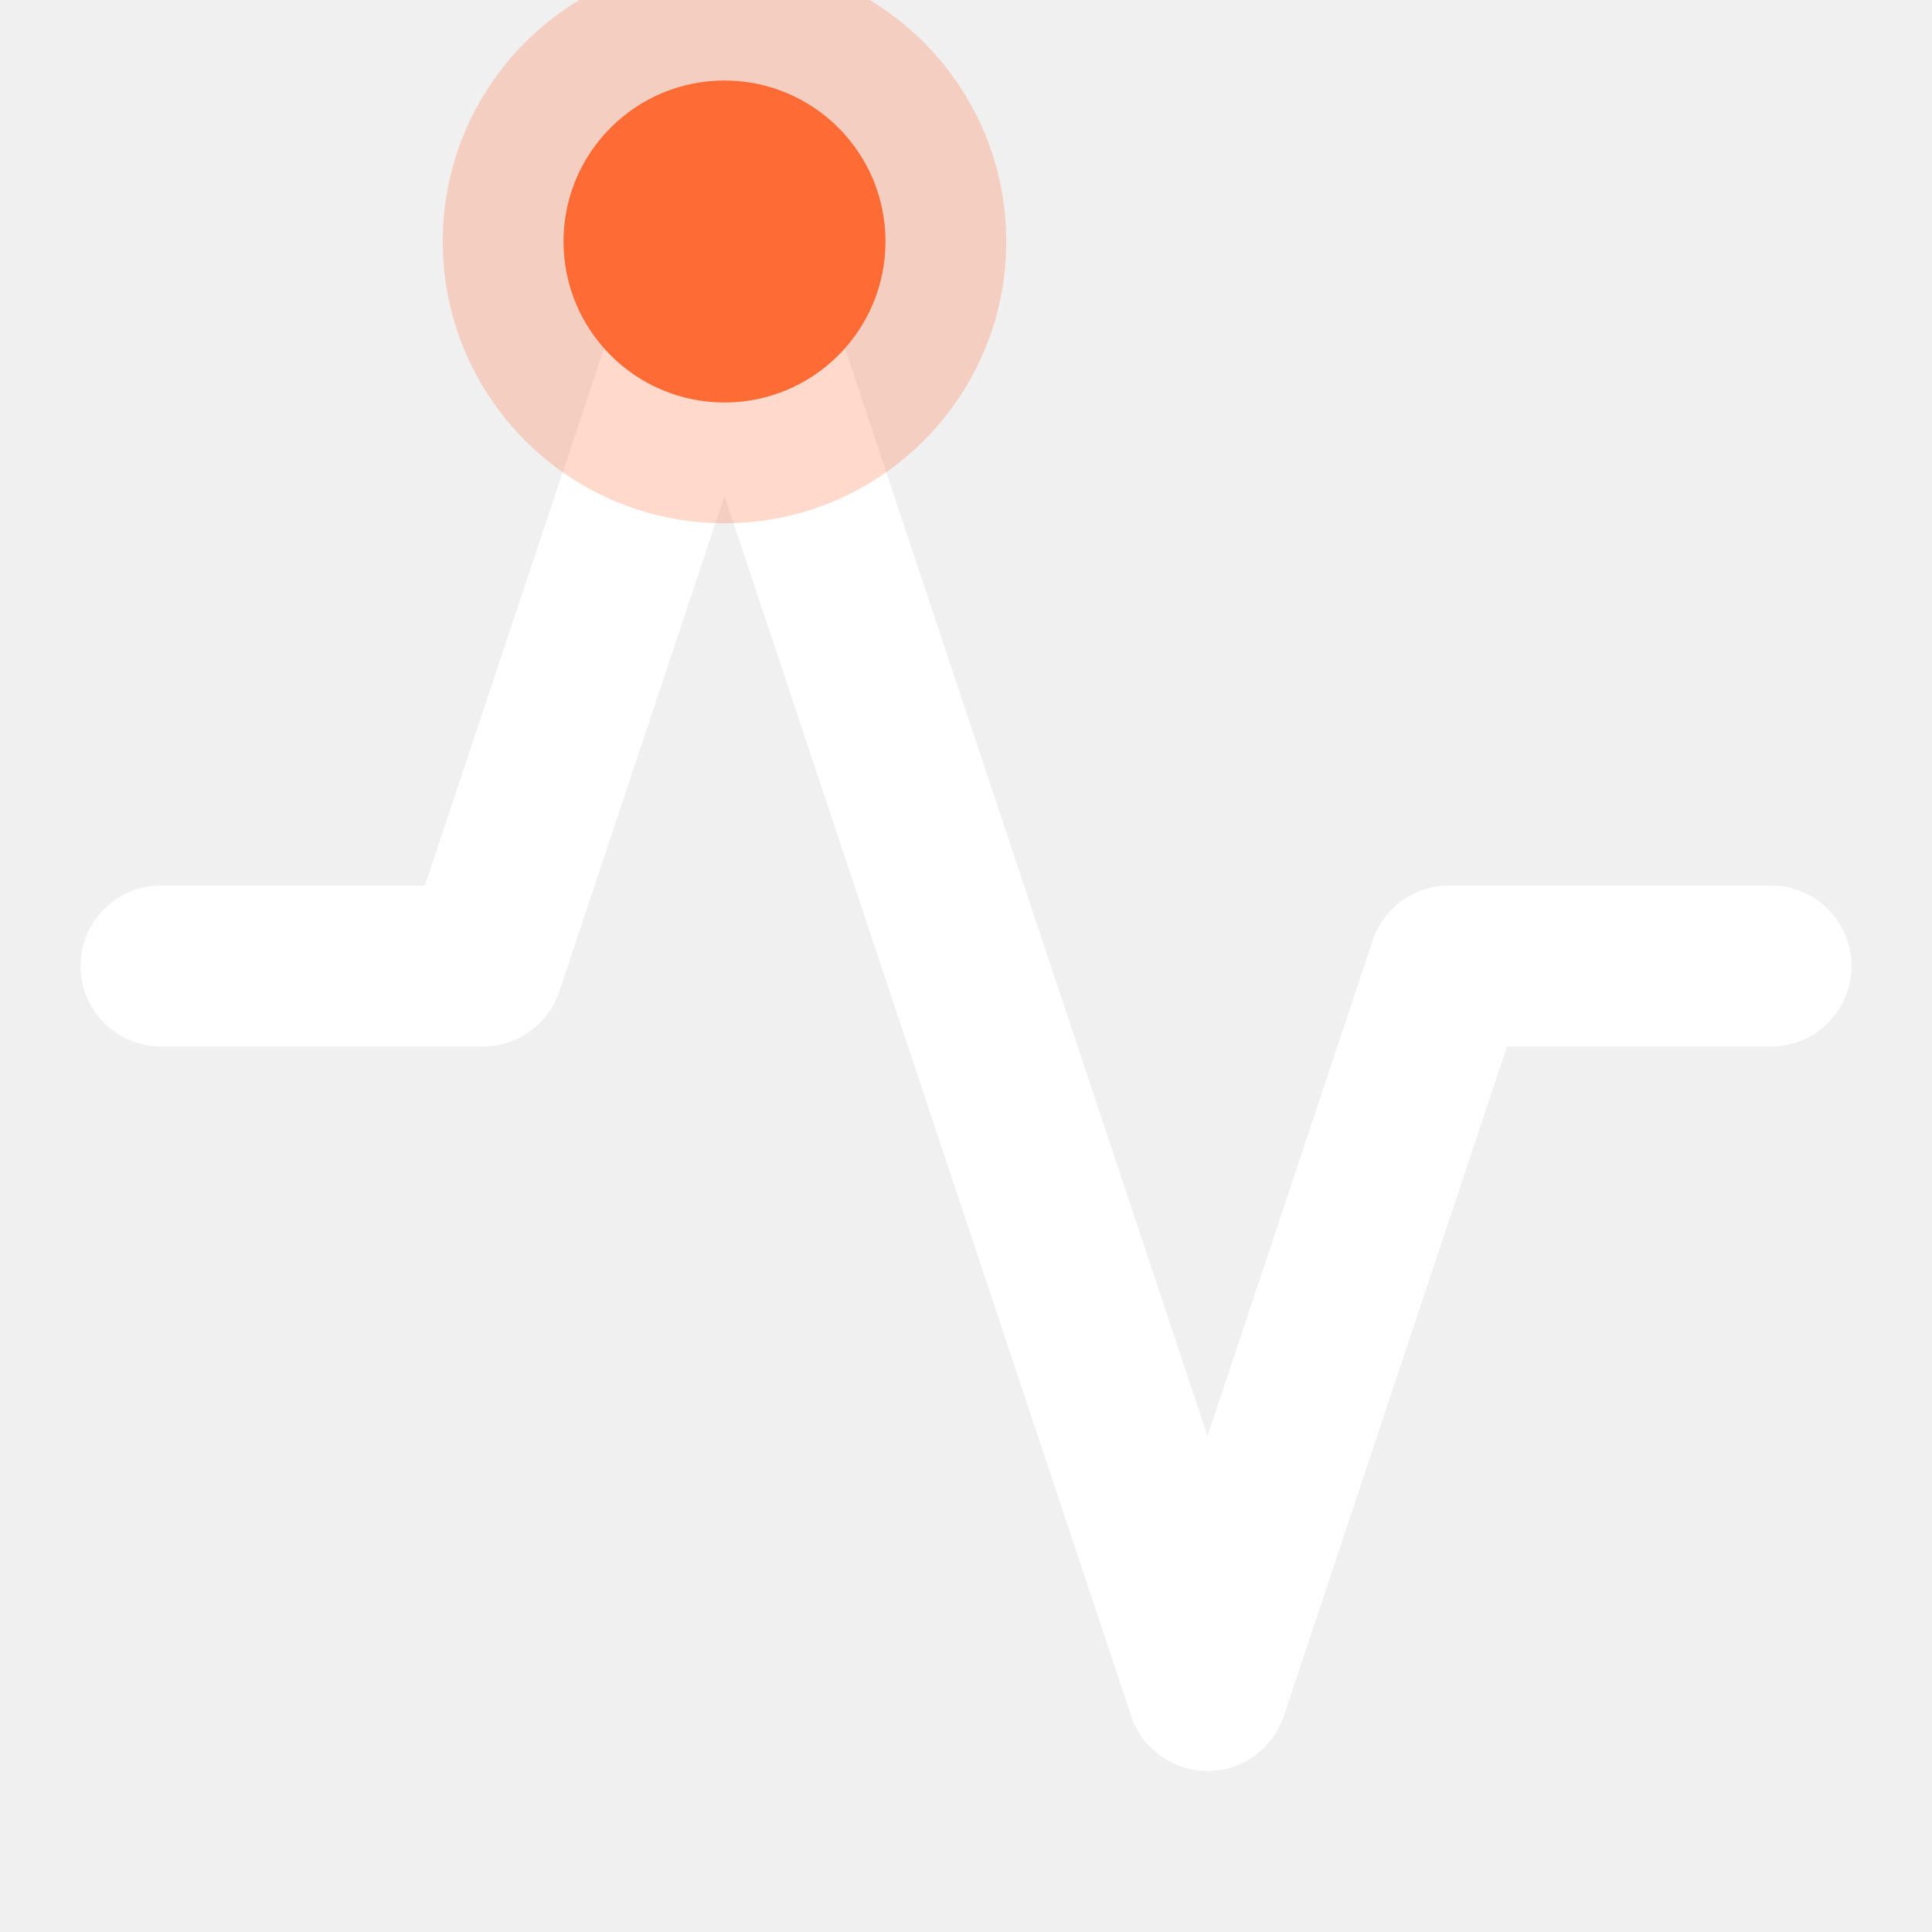
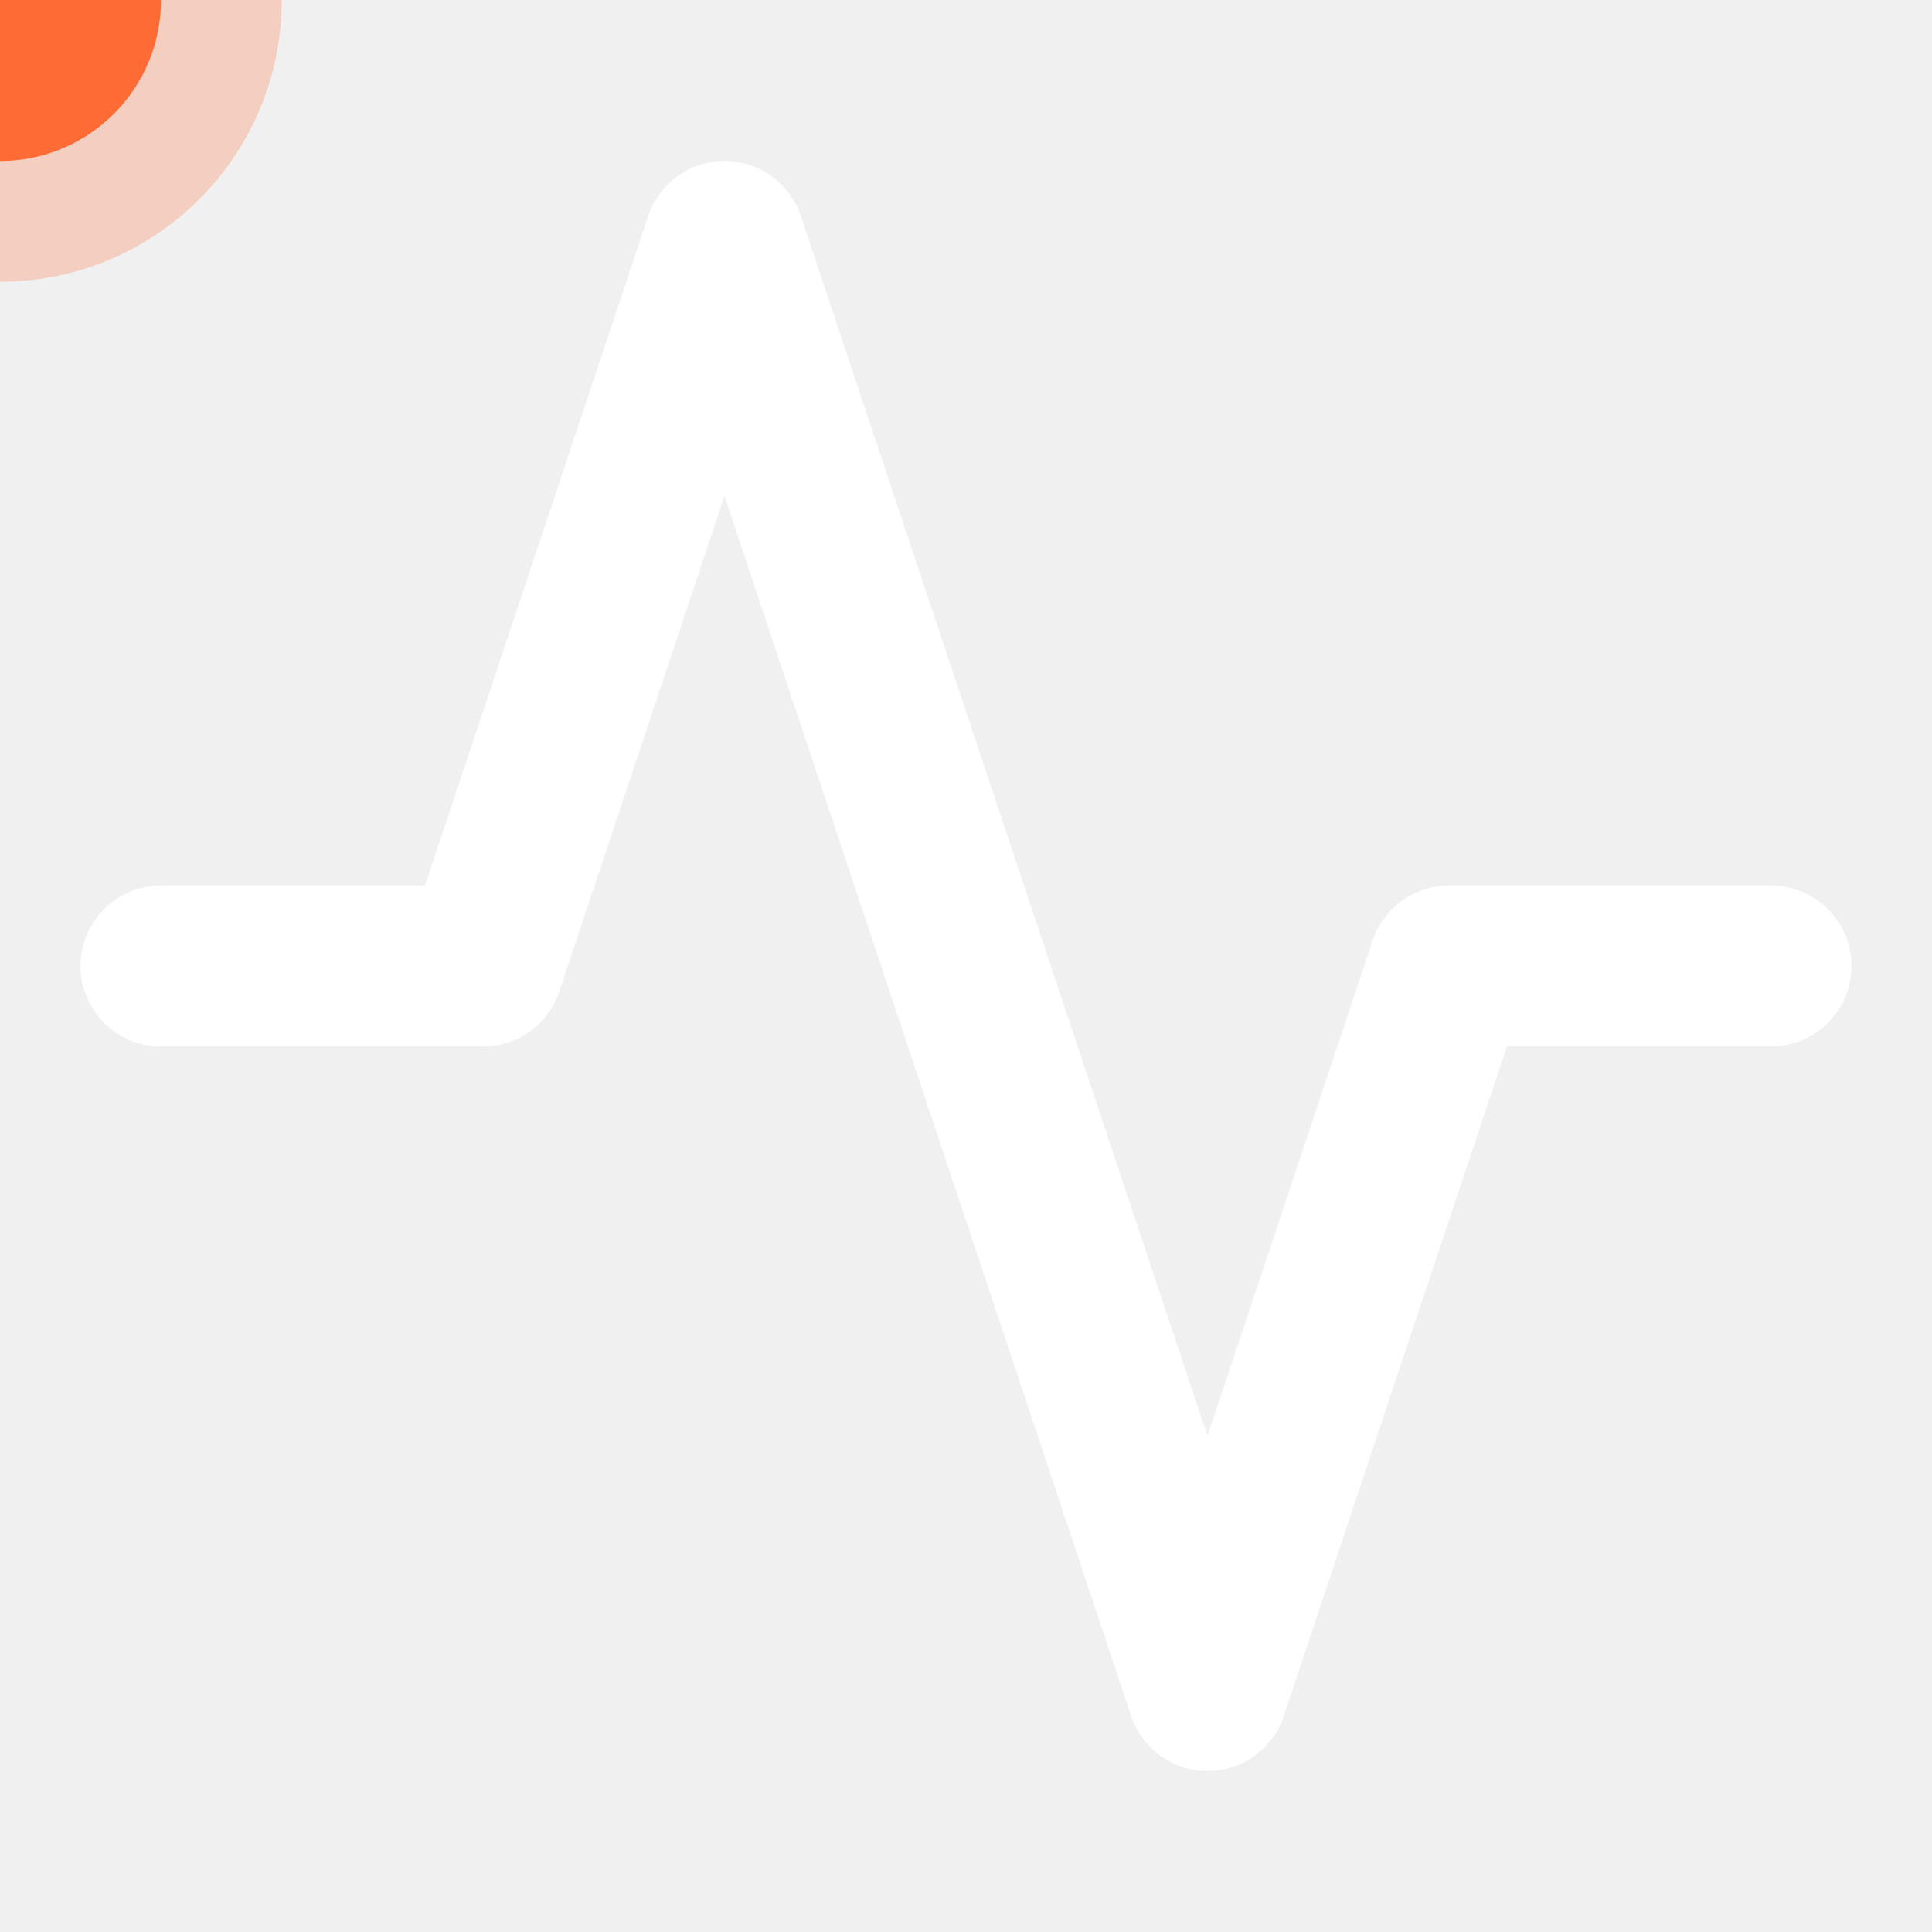
<svg xmlns="http://www.w3.org/2000/svg" width="32" height="32" viewBox="0 0 24 24" fill="none">
-   <path d="M22 12h-4l-3 9L9 3l-3 9H2" stroke="#ffffff" stroke-width="2" stroke-linecap="round" stroke-linejoin="round" />
-   <circle cx="9" cy="3" r="2" fill="#ff6b35" />
-   <circle cx="9" cy="3" r="3.5" fill="#ff6b35" opacity="0.25" />
+   <path id="p" d="M2 12l4 0 3-9 6 18 3-9 4 0" stroke="#ffffff" stroke-width="2" stroke-linecap="round" stroke-linejoin="round" />
+   <circle r="2" fill="#ff6b35">
+     <animateMotion dur="5s" repeatCount="indefinite" keyPoints="0;1;0" keyTimes="0;0.5;1" calcMode="linear">
+       <mpath href="#p" />
+     </animateMotion>
+   </circle>
+   <circle r="3.5" fill="#ff6b35" opacity="0.25">
+     <animateMotion dur="5s" repeatCount="indefinite" keyPoints="0;1;0" keyTimes="0;0.5;1" calcMode="linear">
+       <mpath href="#p" />
+     </animateMotion>
+   </circle>
</svg>
